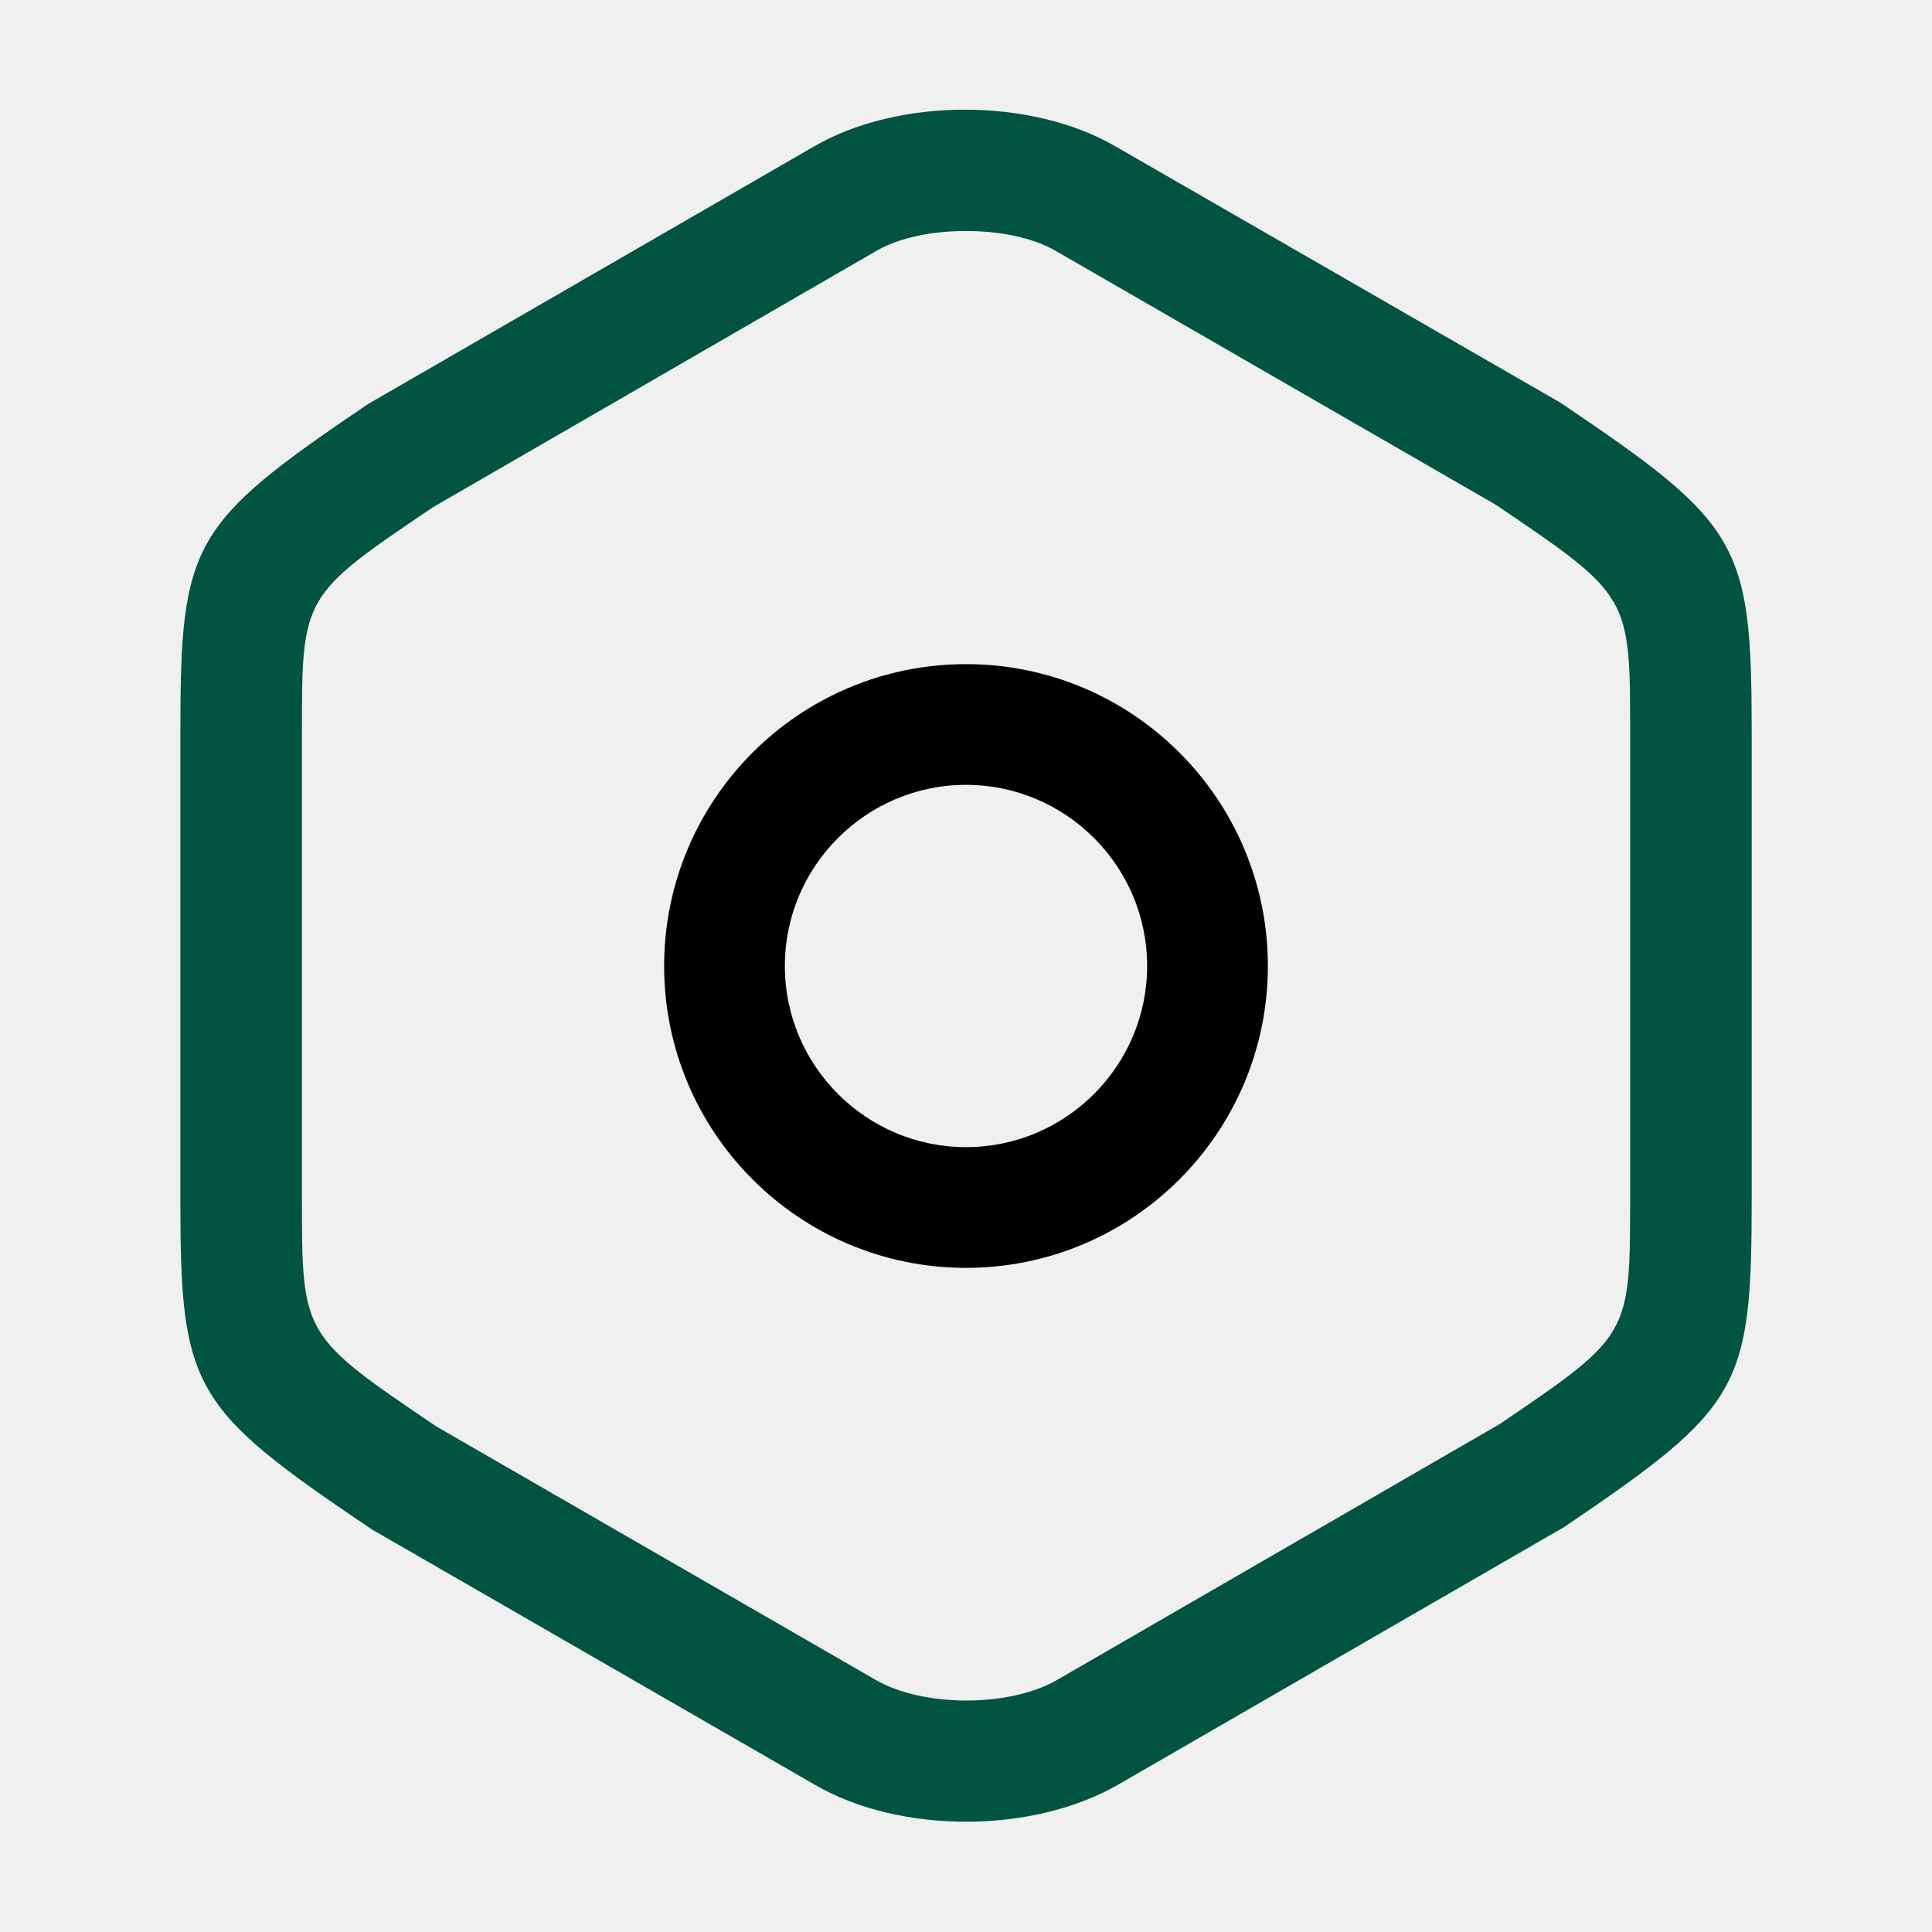
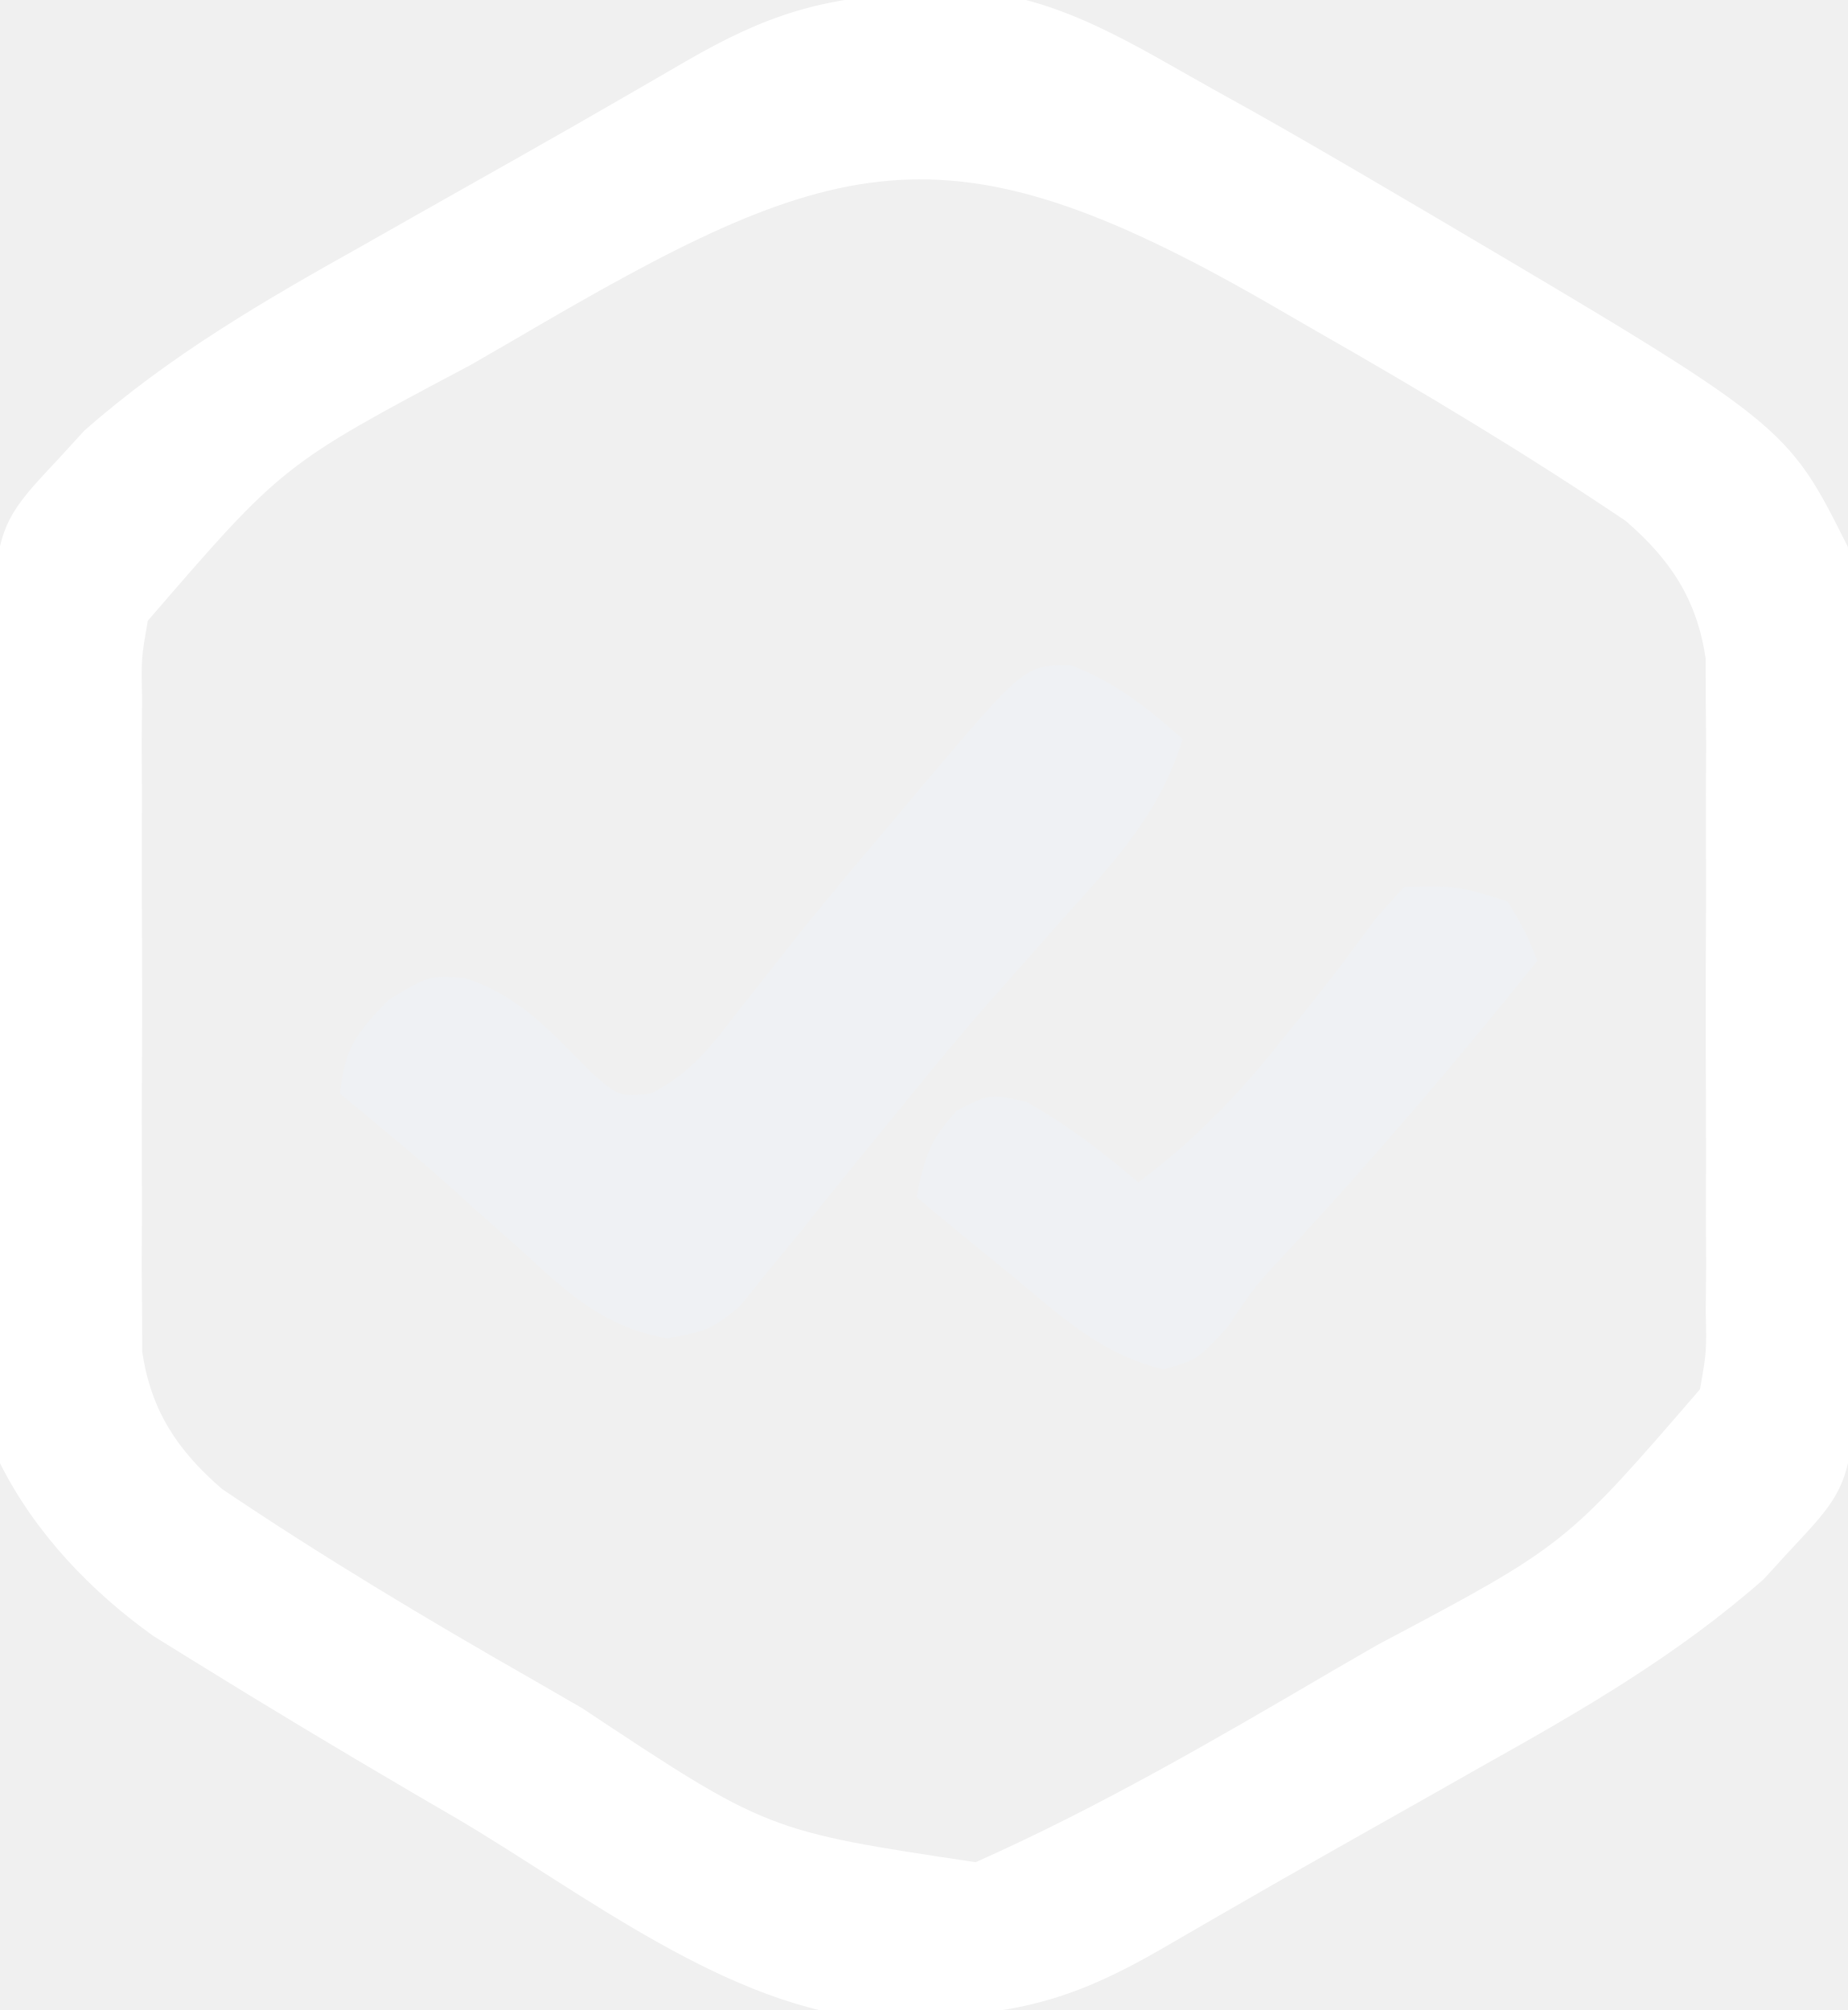
- <svg xmlns="http://www.w3.org/2000/svg" width="37" height="37" viewBox="0 0 37 37" fill="none">
-   <path d="M18.5 34.888C17.467 34.888 16.419 34.656 15.602 34.178L7.123 29.291C3.67 26.963 3.454 26.609 3.454 22.955V14.044C3.454 10.39 3.654 10.036 7.046 7.739L15.587 2.806C17.205 1.865 19.749 1.865 21.368 2.806L29.878 7.708C33.331 10.036 33.547 10.39 33.547 14.044V22.94C33.547 26.593 33.347 26.948 29.955 29.245L21.414 34.178C20.582 34.656 19.533 34.888 18.5 34.888ZM18.5 4.424C17.853 4.424 17.221 4.548 16.774 4.81L8.295 9.712C5.782 11.408 5.782 11.408 5.782 14.044V22.94C5.782 25.576 5.782 25.576 8.356 27.318L16.774 32.174C17.683 32.698 19.333 32.698 20.242 32.174L28.722 27.272C31.219 25.576 31.219 25.576 31.219 22.94V14.044C31.219 11.408 31.219 11.408 28.645 9.666L20.227 4.81C19.78 4.548 19.148 4.424 18.5 4.424Z" fill="#005440" />
-   <path d="M18.5 24.281C15.309 24.281 12.719 21.691 12.719 18.5C12.719 15.309 15.309 12.719 18.5 12.719C21.691 12.719 24.281 15.309 24.281 18.5C24.281 21.691 21.691 24.281 18.5 24.281ZM18.5 15.031C16.588 15.031 15.031 16.588 15.031 18.5C15.031 20.412 16.588 21.969 18.5 21.969C20.412 21.969 21.969 20.412 21.969 18.5C21.969 16.588 20.412 15.031 18.5 15.031Z" fill="black" />
+ <svg xmlns="http://www.w3.org/2000/svg" version="1.1" width="125" height="136">
+   <path d="M0 0 C1.839 -0.091 1.839 -0.091 3.715 -0.184 C9.772 0.221 14.867 3.542 20.062 6.438 C21.058 6.991 22.053 7.544 23.078 8.115 C26.089 9.82 29.079 11.558 32.062 13.312 C33.109 13.927 34.156 14.542 35.234 15.176 C58.933 29.179 58.933 29.179 63.062 37.438 C63.174 39.376 63.222 41.319 63.24 43.261 C63.259 45.093 63.259 45.093 63.278 46.963 C63.287 48.304 63.294 49.644 63.301 50.984 C63.307 51.996 63.307 51.996 63.313 53.029 C63.334 56.602 63.348 60.175 63.358 63.748 C63.369 67.431 63.403 71.114 63.443 74.797 C63.469 77.635 63.477 80.473 63.481 83.311 C63.488 85.326 63.515 87.341 63.541 89.356 C63.514 100.694 63.514 100.694 59.062 105.438 C58.503 106.05 57.943 106.662 57.366 107.293 C51.569 112.401 45.163 116.114 38.438 119.875 C37.274 120.534 36.111 121.194 34.949 121.854 C32.68 123.141 30.409 124.424 28.135 125.704 C25.533 127.172 22.941 128.654 20.355 130.152 C19.707 130.528 19.059 130.903 18.391 131.289 C17.808 131.627 17.225 131.965 16.625 132.312 C11.226 135.434 7.398 136.661 1.125 136.875 C-0.101 136.936 -1.327 136.996 -2.59 137.059 C-12.583 136.39 -22.586 128.457 -31 123.5 C-31.998 122.918 -32.997 122.336 -34.025 121.736 C-39.028 118.805 -43.999 115.822 -48.926 112.766 C-49.791 112.23 -50.657 111.694 -51.548 111.142 C-55.801 108.109 -59.587 104.138 -61.938 99.438 C-62.049 97.499 -62.097 95.556 -62.115 93.614 C-62.127 92.392 -62.14 91.171 -62.153 89.912 C-62.162 88.571 -62.169 87.231 -62.176 85.891 C-62.18 85.216 -62.184 84.541 -62.188 83.846 C-62.209 80.273 -62.223 76.7 -62.233 73.127 C-62.244 69.444 -62.278 65.761 -62.318 62.078 C-62.344 59.24 -62.352 56.402 -62.356 53.564 C-62.363 51.549 -62.39 49.534 -62.416 47.519 C-62.389 36.181 -62.389 36.181 -57.938 31.438 C-57.378 30.825 -56.818 30.213 -56.241 29.582 C-50.444 24.474 -44.038 20.761 -37.312 17 C-36.149 16.341 -34.986 15.681 -33.824 15.021 C-31.555 13.734 -29.284 12.451 -27.01 11.171 C-24.408 9.703 -21.816 8.221 -19.23 6.723 C-18.582 6.347 -17.934 5.972 -17.266 5.586 C-16.392 5.079 -16.392 5.079 -15.5 4.562 C-10.101 1.441 -6.273 0.214 0 0 Z M-27.062 23.375 C-28.069 23.957 -29.076 24.539 -30.113 25.139 C-42.829 31.881 -42.829 31.881 -51.938 42.438 C-52.385 44.999 -52.385 44.999 -52.326 47.699 C-52.335 48.724 -52.345 49.748 -52.354 50.804 C-52.348 51.9 -52.342 52.996 -52.336 54.125 C-52.339 55.26 -52.342 56.396 -52.345 57.565 C-52.347 59.962 -52.341 62.36 -52.329 64.757 C-52.313 68.424 -52.328 72.09 -52.348 75.758 C-52.346 78.089 -52.342 80.419 -52.336 82.75 C-52.342 83.846 -52.348 84.942 -52.354 86.071 C-52.345 87.096 -52.335 88.12 -52.326 89.176 C-52.323 90.073 -52.321 90.971 -52.318 91.896 C-51.719 95.895 -49.943 98.567 -46.914 101.189 C-40.091 105.786 -33.082 109.985 -25.938 114.062 C-24.271 115.025 -24.271 115.025 -22.57 116.008 C-10.022 124.327 -10.022 124.327 4.062 126.438 C12.406 122.725 20.319 118.114 28.188 113.5 C29.194 112.918 30.201 112.336 31.238 111.736 C43.954 104.994 43.954 104.994 53.062 94.438 C53.51 91.876 53.51 91.876 53.451 89.176 C53.465 87.639 53.465 87.639 53.479 86.071 C53.473 84.975 53.467 83.879 53.461 82.75 C53.464 81.615 53.467 80.479 53.47 79.31 C53.472 76.913 53.466 74.515 53.454 72.118 C53.438 68.451 53.453 64.785 53.473 61.117 C53.471 58.786 53.467 56.456 53.461 54.125 C53.467 53.029 53.473 51.933 53.479 50.804 C53.47 49.779 53.46 48.755 53.451 47.699 C53.447 46.353 53.447 46.353 53.443 44.979 C52.844 40.98 51.068 38.308 48.039 35.686 C41.216 31.089 34.207 26.89 27.062 22.812 C25.951 22.171 24.84 21.529 23.695 20.867 C1.822 8.309 -5.469 10.712 -27.062 23.375 Z " fill="#FFFFFF" transform="translate(61.9375,-0.4375)" />
+   <path d="M0 0 C3.043 1.188 5.128 2.844 7.562 5 C6.035 10.052 2.957 13.288 -0.5 17.125 C-1.684 18.462 -2.866 19.801 -4.047 21.141 C-4.626 21.796 -5.206 22.452 -5.803 23.127 C-8.015 25.662 -10.135 28.258 -12.25 30.875 C-13.306 32.165 -13.306 32.165 -14.383 33.48 C-15.786 35.202 -17.177 36.934 -18.555 38.676 C-19.238 39.505 -19.921 40.334 -20.625 41.188 C-21.513 42.292 -21.513 42.292 -22.418 43.418 C-24.438 45 -24.438 45 -27.27 45.562 C-31.495 44.812 -33.883 42.639 -36.938 39.812 C-38.031 38.84 -39.125 37.867 -40.219 36.895 C-40.747 36.416 -41.276 35.937 -41.82 35.444 C-44.303 33.227 -46.868 31.116 -49.438 29 C-49.11 25.94 -48.381 24.942 -46.188 22.688 C-43.438 21 -43.438 21 -41.02 21.168 C-37.229 22.39 -35.168 24.831 -32.402 27.602 C-30.569 29.191 -30.569 29.191 -28.445 29.008 C-25.638 27.599 -24.294 25.732 -22.375 23.25 C-21.596 22.264 -20.818 21.278 -20.016 20.262 C-19.394 19.47 -19.394 19.47 -18.76 18.662 C-16.44 15.746 -14.032 12.906 -11.625 10.062 C-11.169 9.519 -10.713 8.976 -10.244 8.417 C-3.132 0 -3.132 0 0 0 Z " fill="#EFF1F4" transform="translate(72.4375,45)" />
+   <path d="M0 0 C3.625 -0.062 3.625 -0.062 7 1 C8.211 3.066 8.211 3.066 9 5 C3.623 11.715 -1.891 18.184 -7.738 24.492 C-10.061 26.966 -10.061 26.966 -11.98 29.82 C-14 32 -14 32 -16.293 32.656 C-20.416 31.657 -23.104 29.19 -26.312 26.5 C-26.958 25.975 -27.603 25.451 -28.268 24.91 C-29.854 23.618 -31.428 22.31 -33 21 C-32.447 18.332 -32.154 17.165 -30.25 15.125 C-28 14 -28 14 -25.562 14.562 C-22.776 16.126 -20.423 17.923 -18 20 C-14.248 17.188 -11.358 14.224 -8.438 10.562 C-7.694 9.636 -6.95 8.709 -6.184 7.754 C-4.73 5.921 -3.318 4.054 -1.949 2.156 C-1.306 1.445 -0.663 0.733 0 0 Z " fill="#EFF1F4" transform="translate(95,60)" />
</svg>
